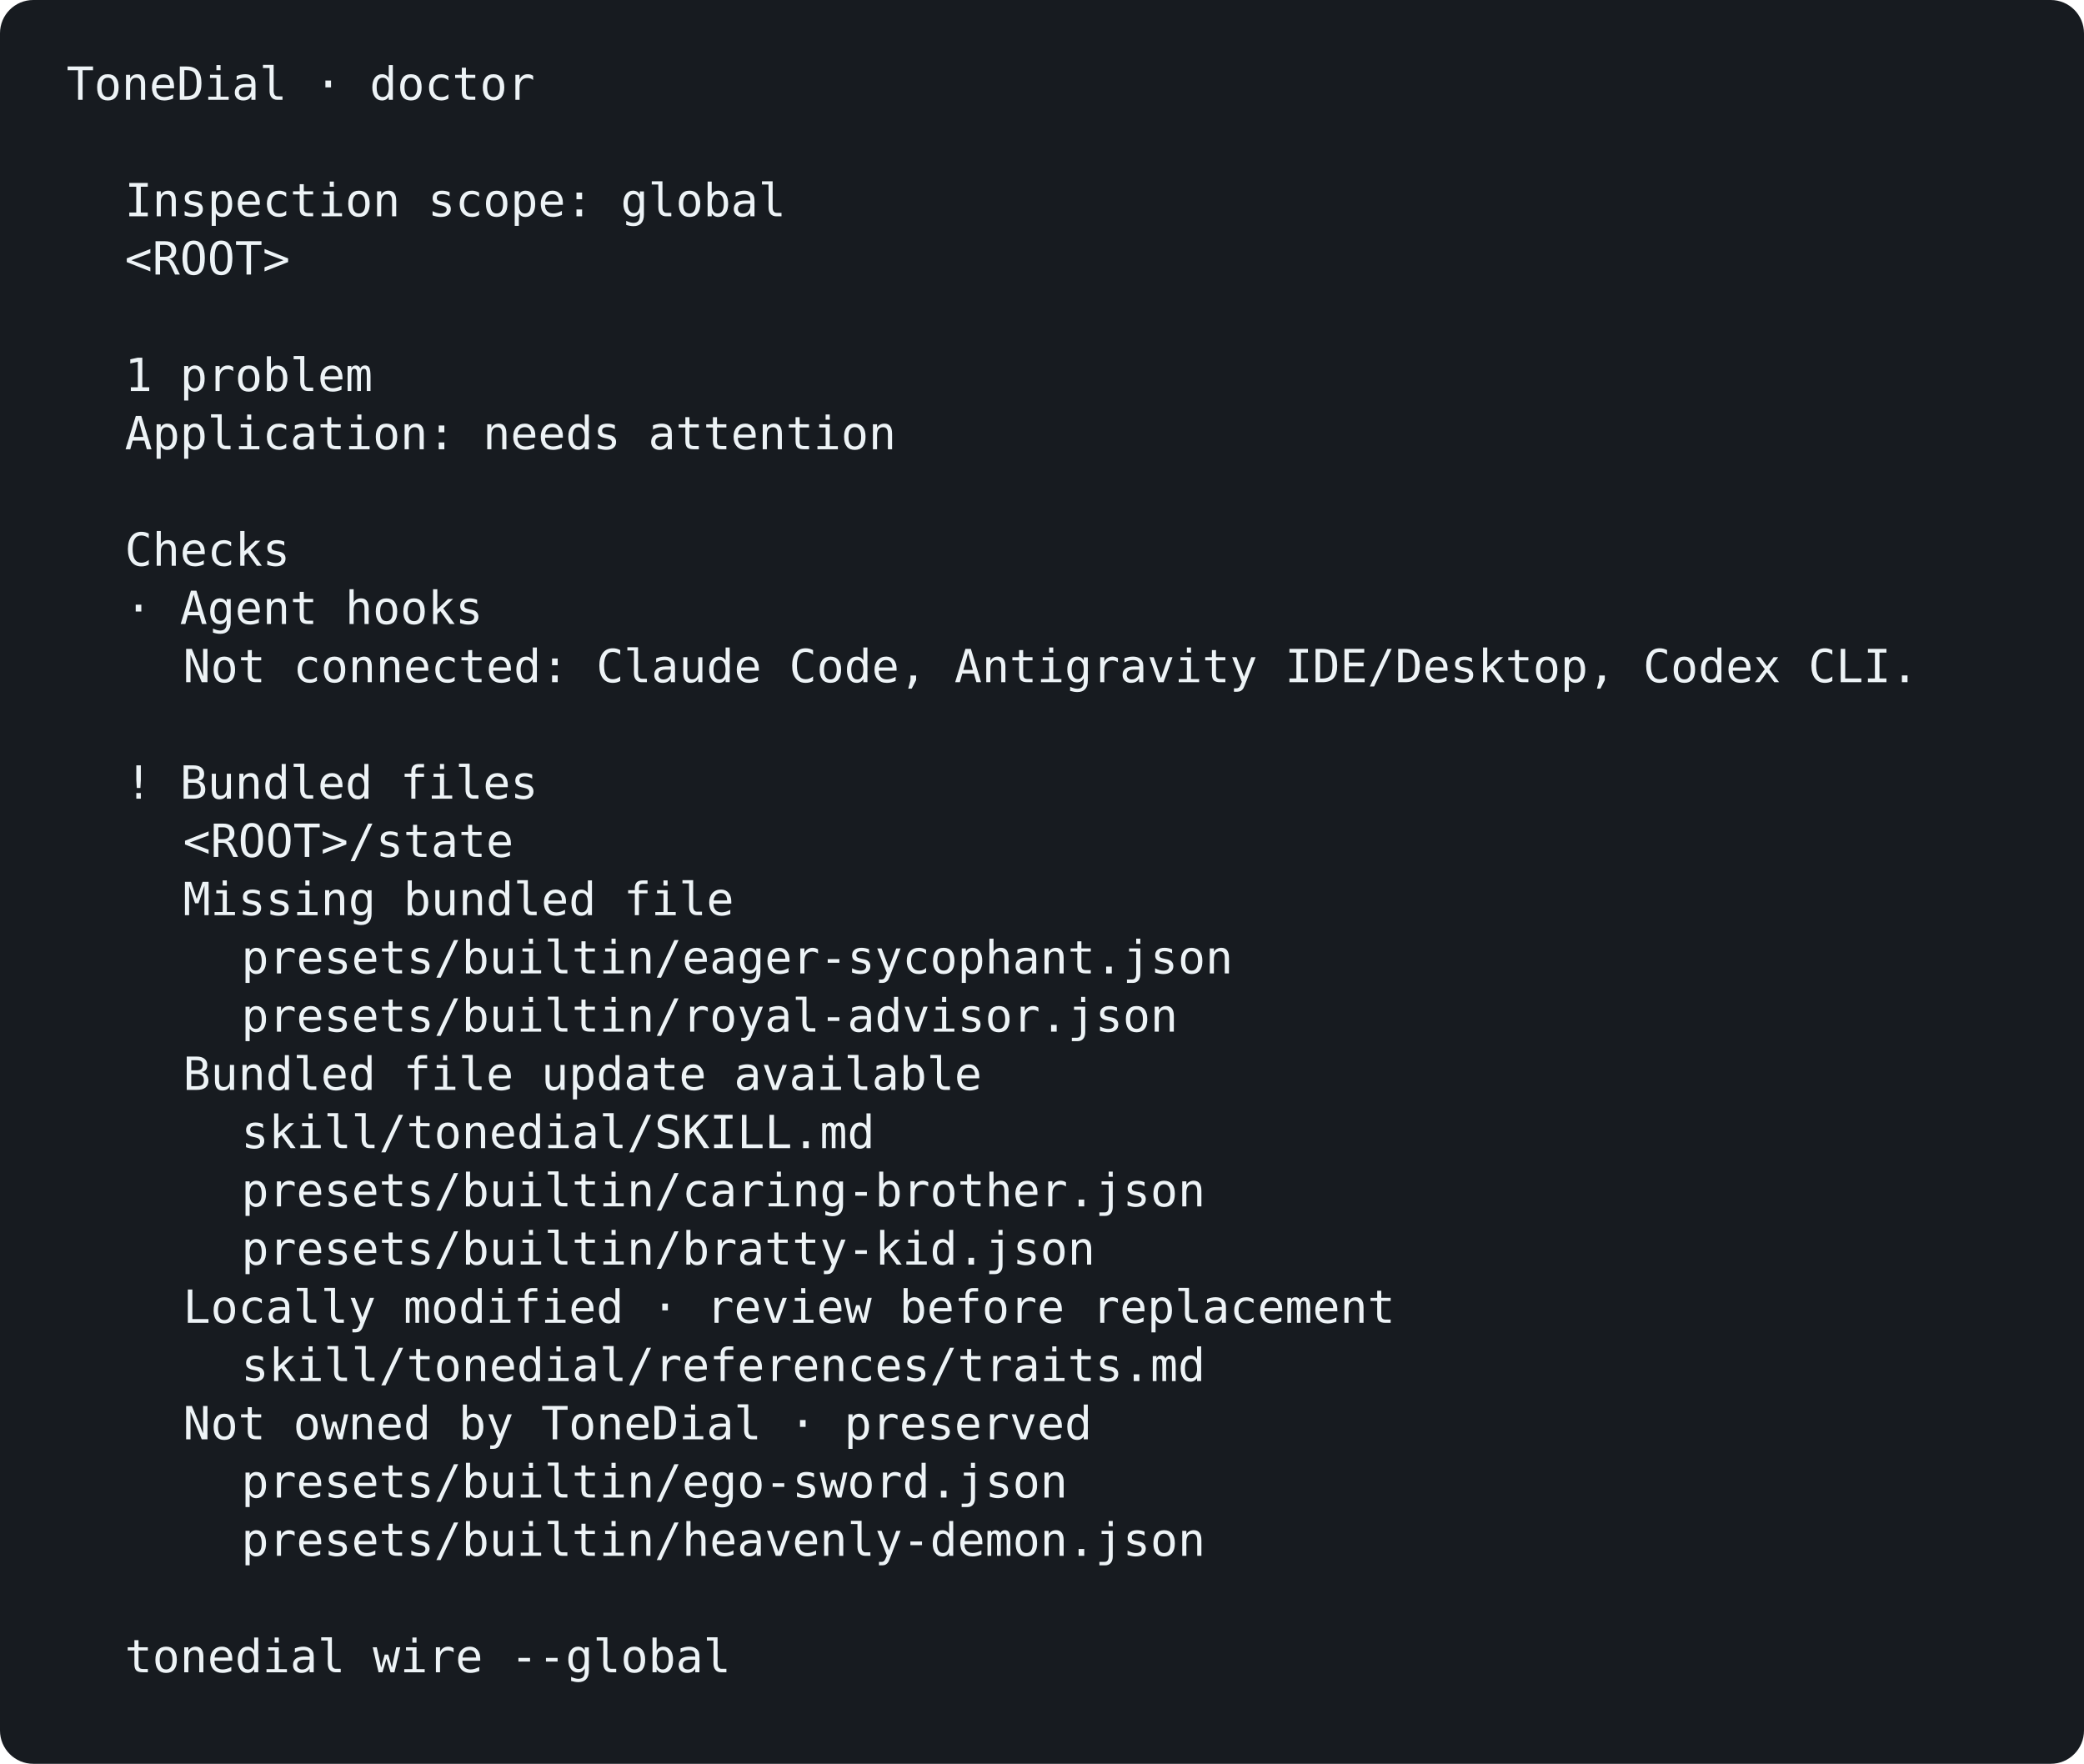
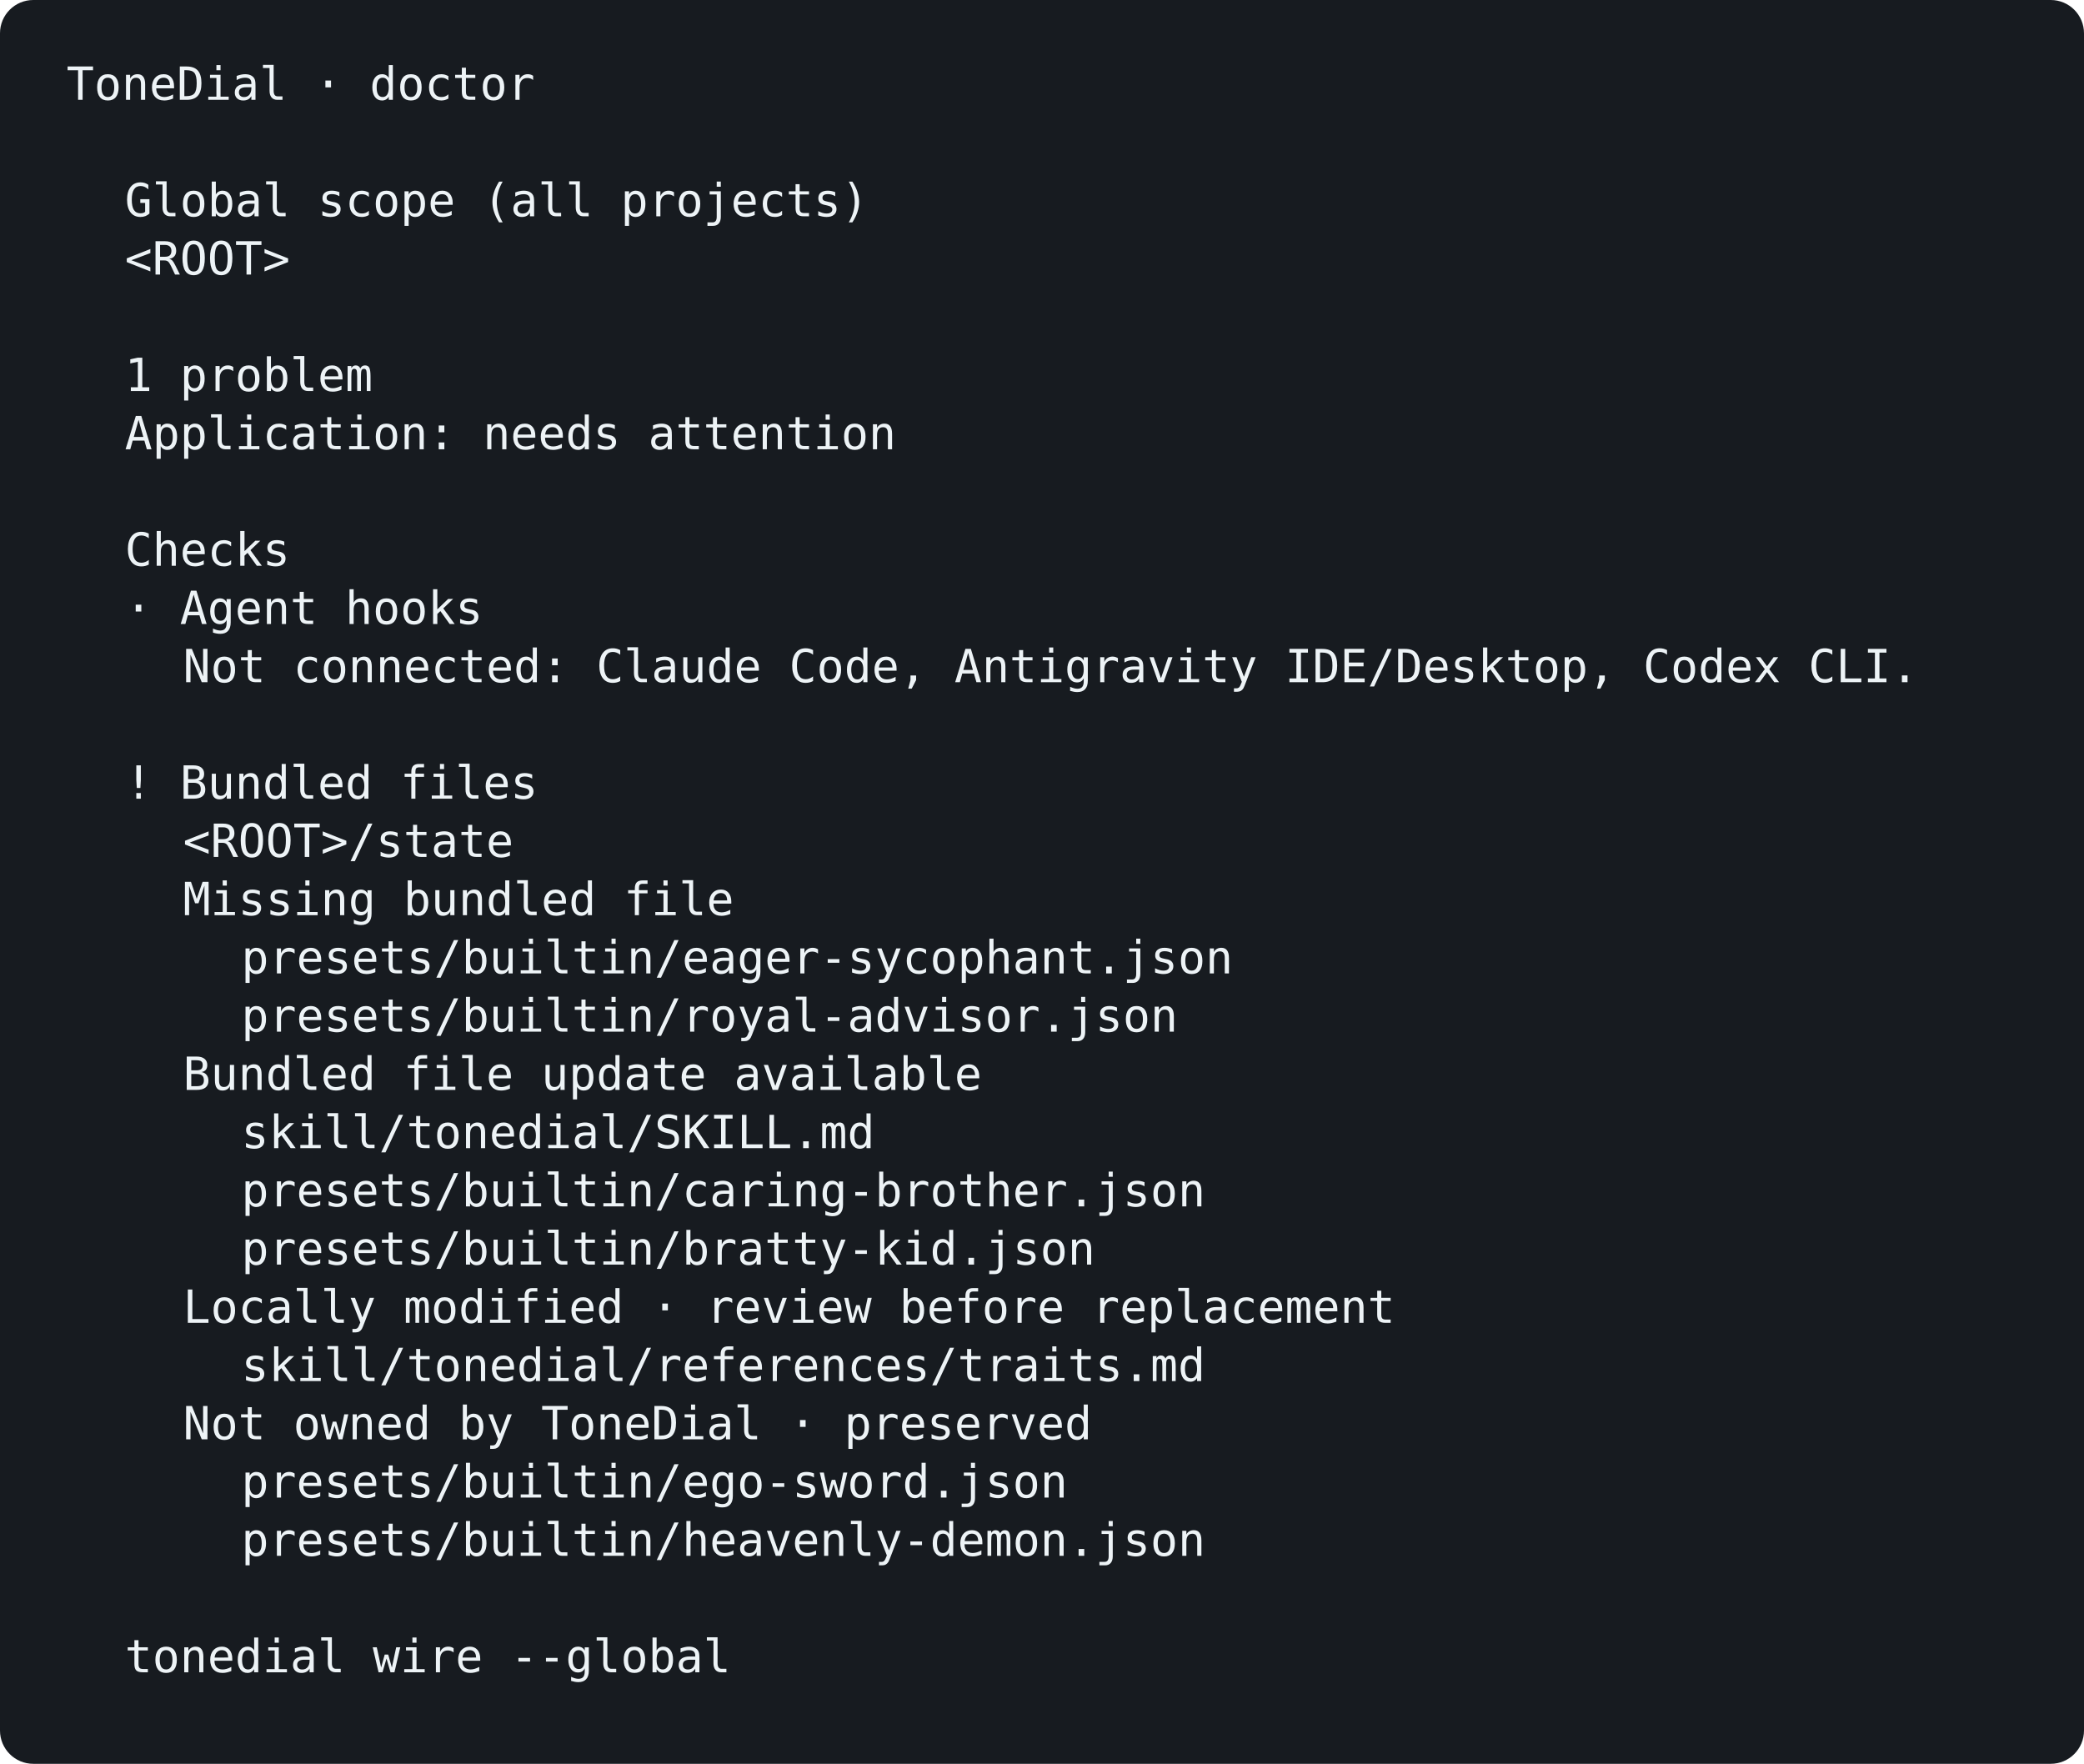
<svg xmlns="http://www.w3.org/2000/svg" width="1002" height="848" viewBox="0 0 1002 848" role="img" aria-labelledby="title description">
  <rect width="100%" height="100%" rx="16" fill="#171b20" />
  <g font-family="ui-monospace, SFMono-Regular, Menlo, Consolas, monospace, system-ui" font-size="22">
    <text x="32" y="48" fill="#edf3f6" font-weight="400" opacity="1">ToneDial · doctor</text>
-     <text x="60" y="104" fill="#edf3f6" font-weight="400" opacity="1">Inspection scope: global</text>
+     <text x="60" y="104" fill="#edf3f6" font-weight="400" opacity="1">Global scope (all projects)</text>
    <text x="60" y="132" fill="#edf3f6" font-weight="400" opacity="1">&lt;ROOT&gt;</text>
    <text x="60" y="188" fill="#edf3f6" font-weight="400" opacity="1">1 problem</text>
    <text x="60" y="216" fill="#edf3f6" font-weight="400" opacity="1">Application: needs attention</text>
    <text x="60" y="272" fill="#edf3f6" font-weight="400" opacity="1">Checks</text>
    <text x="60" y="300" fill="#edf3f6" font-weight="400" opacity="1">· Agent hooks</text>
    <text x="88" y="328" fill="#edf3f6" font-weight="400" opacity="1">Not connected: Claude Code, Antigravity IDE/Desktop, Codex CLI.</text>
    <text x="60" y="384" fill="#edf3f6" font-weight="400" opacity="1">! Bundled files</text>
    <text x="88" y="412" fill="#edf3f6" font-weight="400" opacity="1">&lt;ROOT&gt;/state</text>
    <text x="88" y="440" fill="#edf3f6" font-weight="400" opacity="1">Missing bundled file</text>
    <text x="116" y="468" fill="#edf3f6" font-weight="400" opacity="1">presets/builtin/eager-sycophant.json</text>
    <text x="116" y="496" fill="#edf3f6" font-weight="400" opacity="1">presets/builtin/royal-advisor.json</text>
    <text x="88" y="524" fill="#edf3f6" font-weight="400" opacity="1">Bundled file update available</text>
    <text x="116" y="552" fill="#edf3f6" font-weight="400" opacity="1">skill/tonedial/SKILL.md</text>
    <text x="116" y="580" fill="#edf3f6" font-weight="400" opacity="1">presets/builtin/caring-brother.json</text>
    <text x="116" y="608" fill="#edf3f6" font-weight="400" opacity="1">presets/builtin/bratty-kid.json</text>
    <text x="88" y="636" fill="#edf3f6" font-weight="400" opacity="1">Locally modified · review before replacement</text>
    <text x="116" y="664" fill="#edf3f6" font-weight="400" opacity="1">skill/tonedial/references/traits.md</text>
    <text x="88" y="692" fill="#edf3f6" font-weight="400" opacity="1">Not owned by ToneDial · preserved</text>
    <text x="116" y="720" fill="#edf3f6" font-weight="400" opacity="1">presets/builtin/ego-sword.json</text>
    <text x="116" y="748" fill="#edf3f6" font-weight="400" opacity="1">presets/builtin/heavenly-demon.json</text>
    <text x="60" y="804" fill="#edf3f6" font-weight="400" opacity="1">tonedial wire --global</text>
  </g>
</svg>
